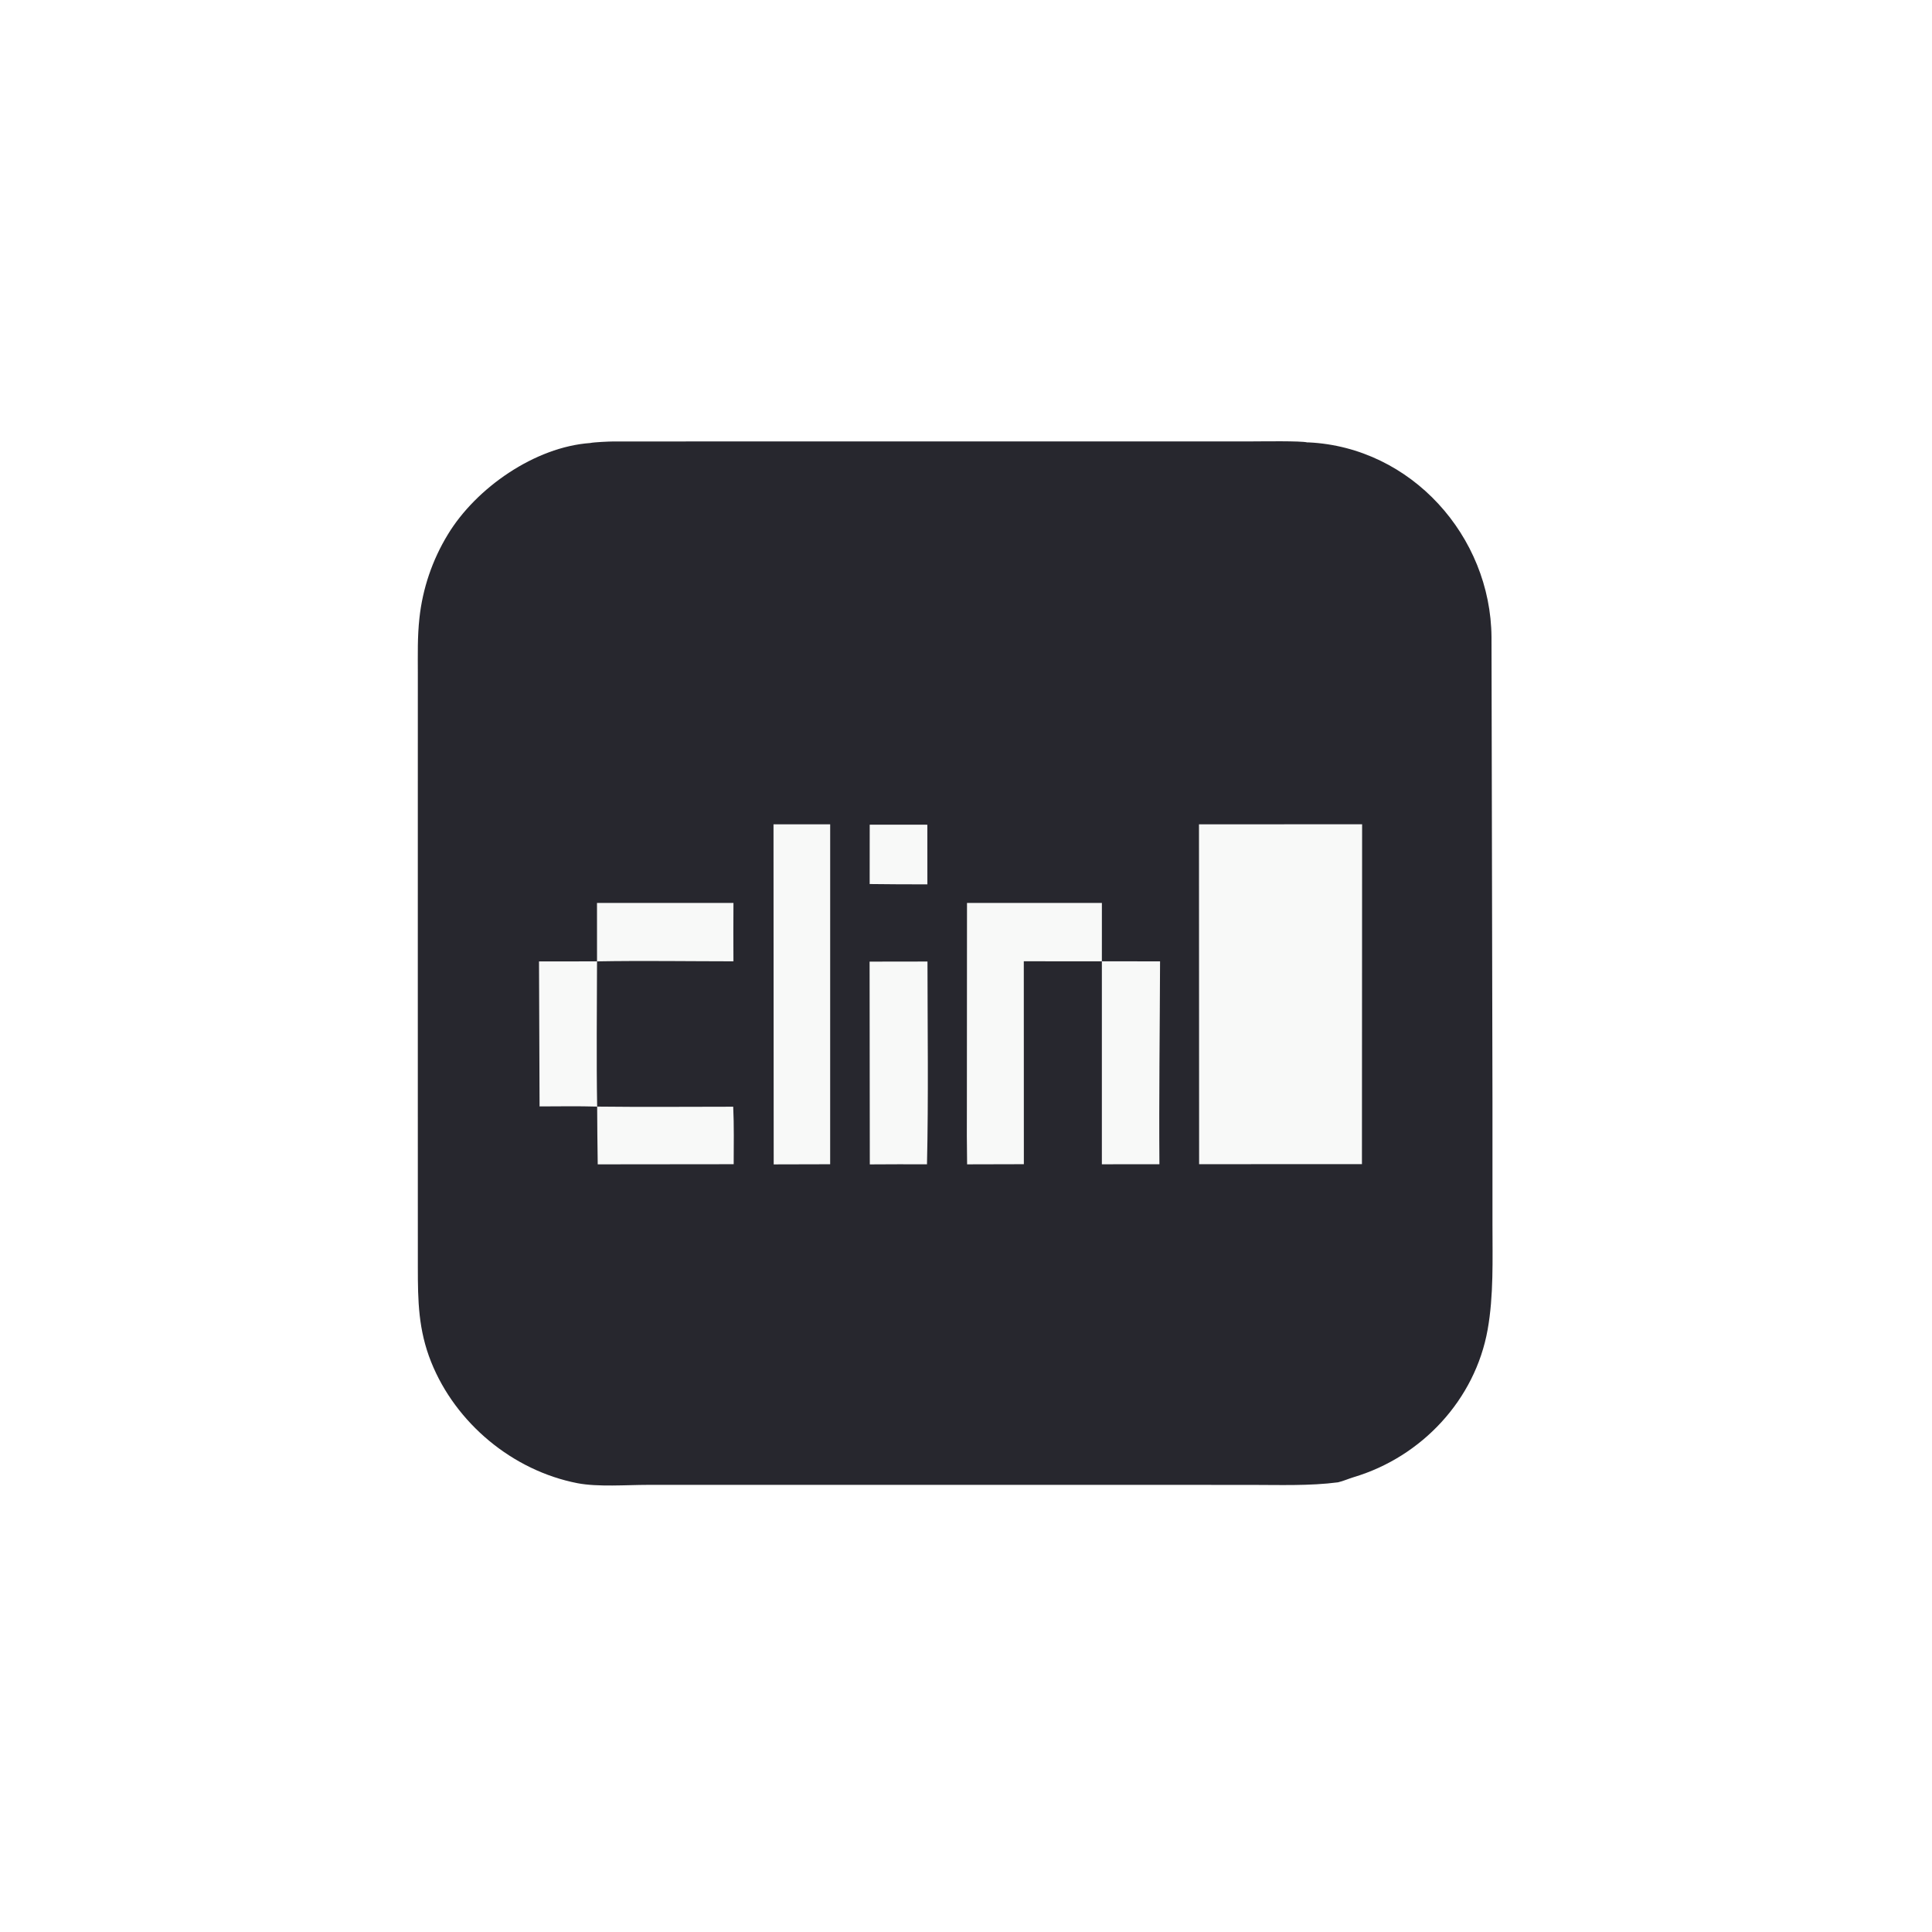
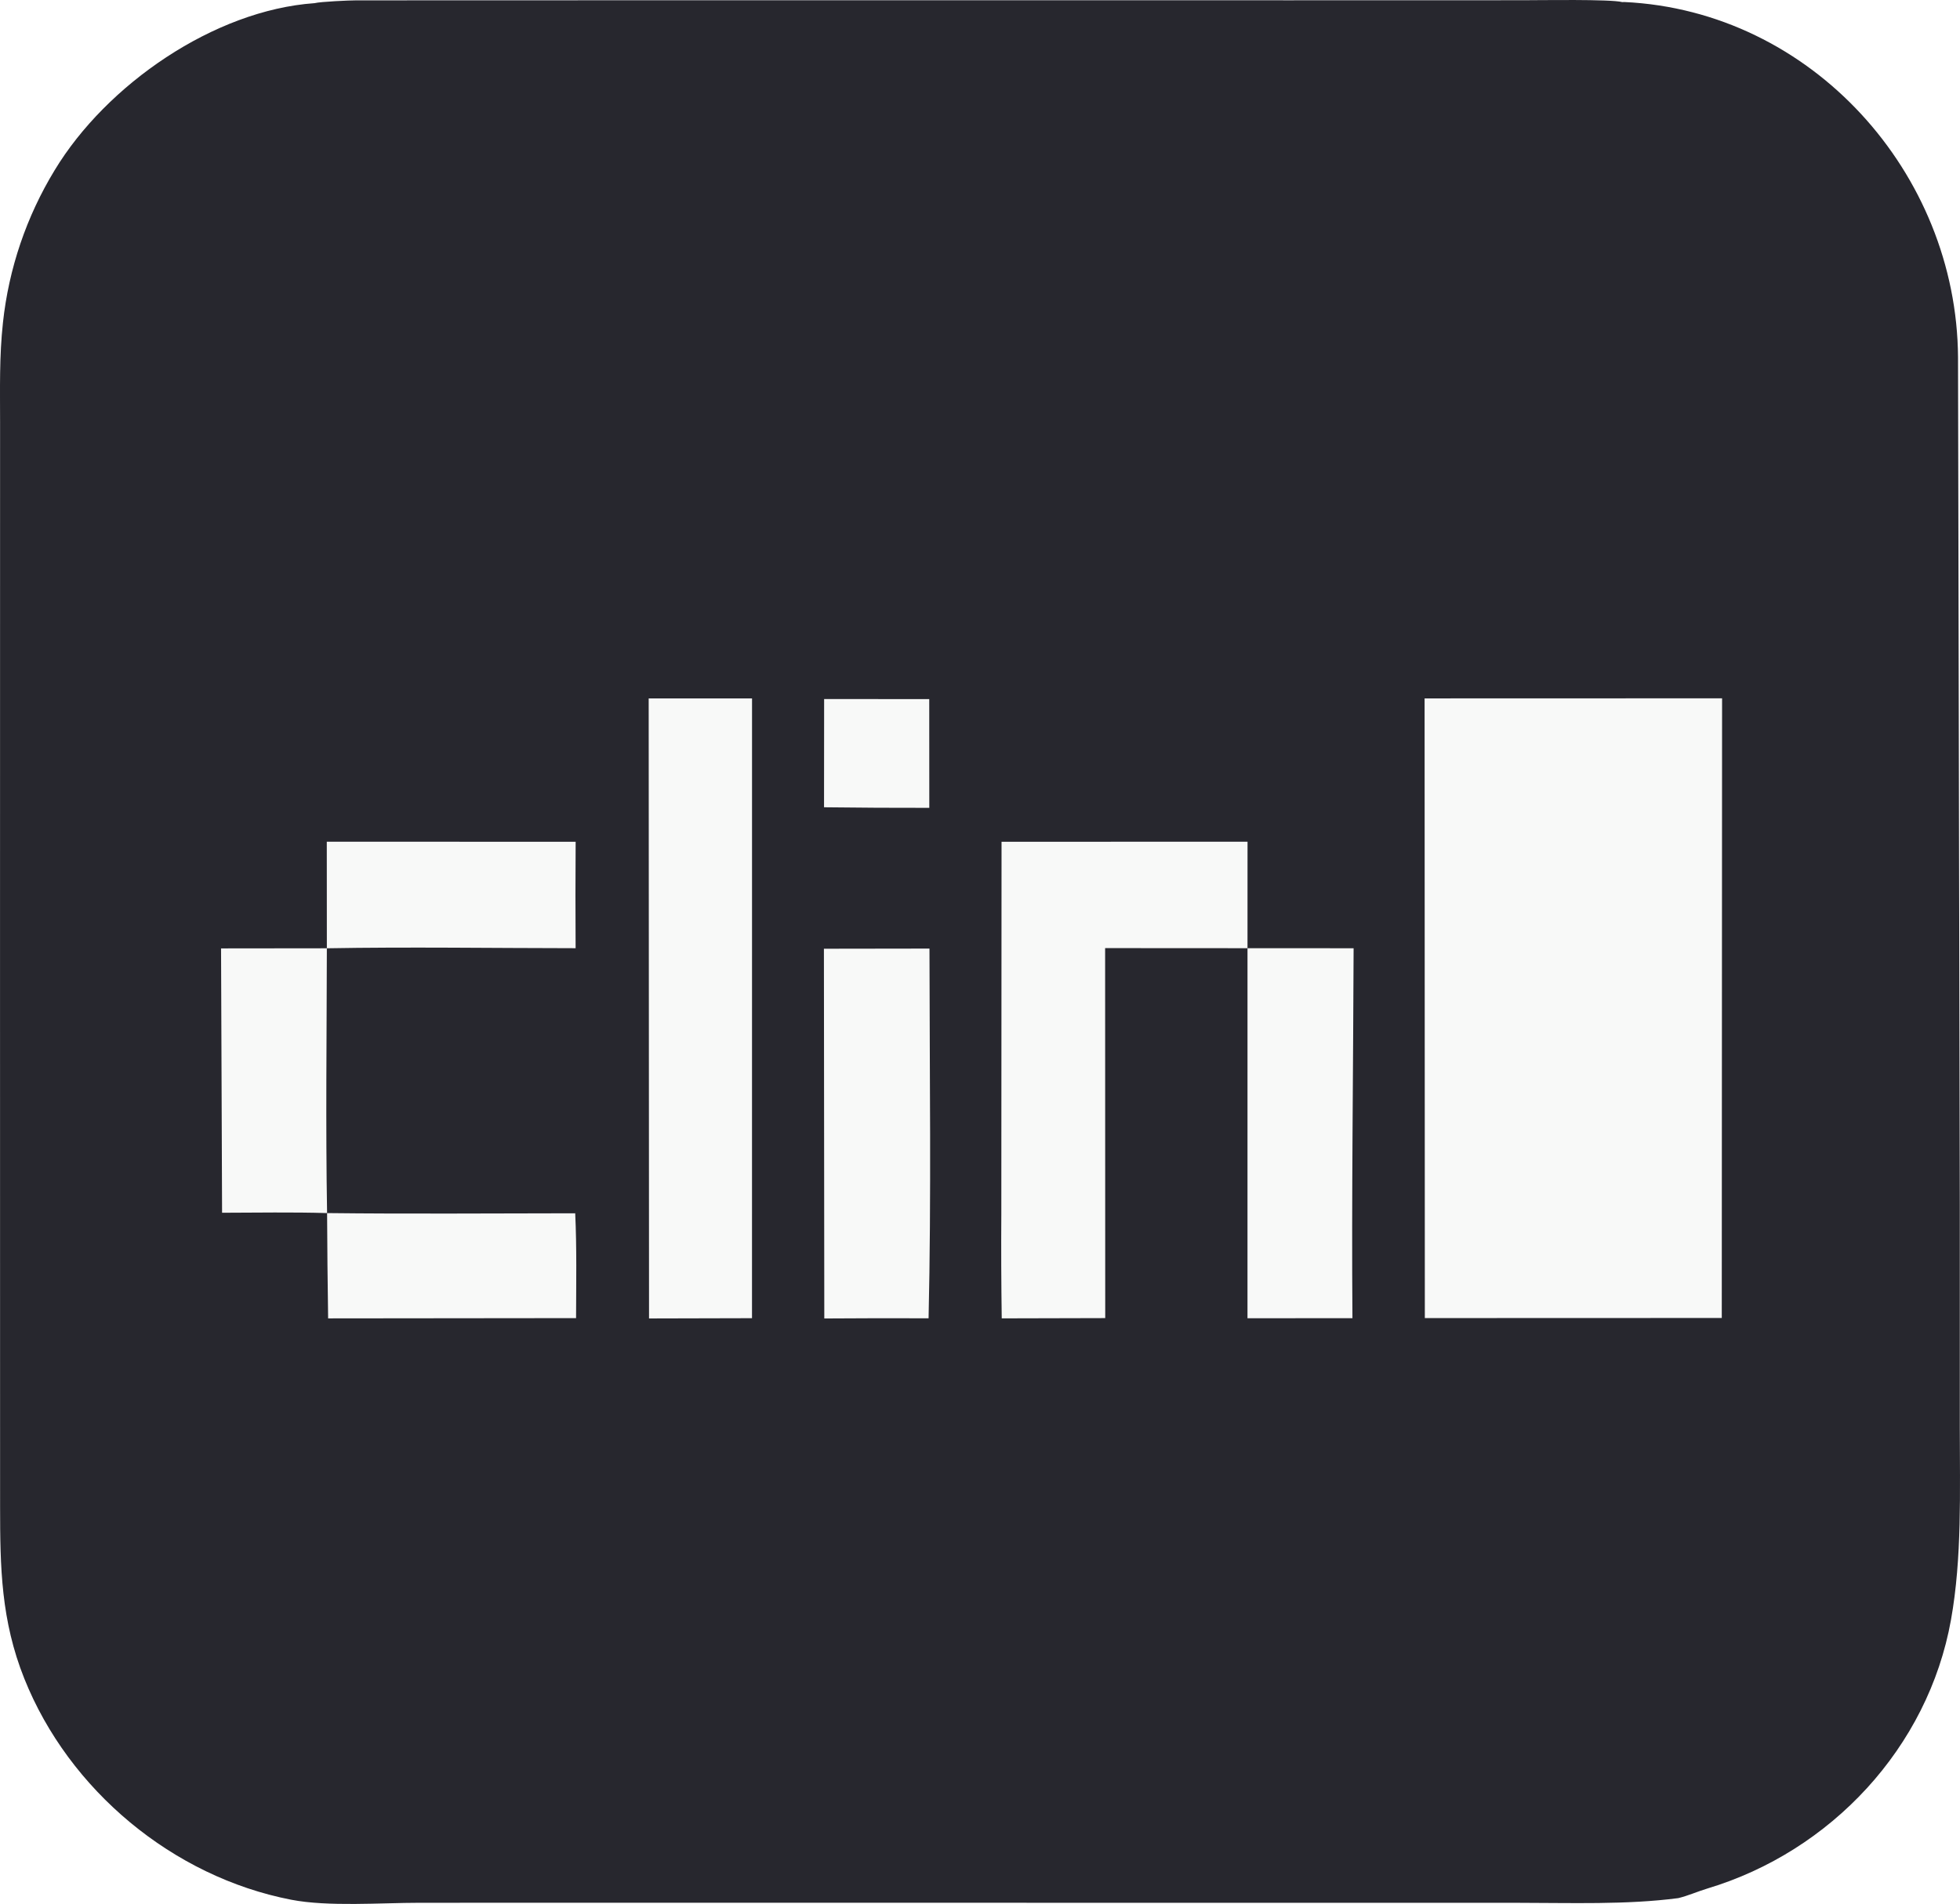
- <svg xmlns="http://www.w3.org/2000/svg" width="2048" height="2048">
-   <g>
-     <path id="svg_1" d="m625.686,469.61c3.704,-0.901 20.24,-1.631 24.3,-1.633c60.1,-0.031 120.242,-0.052 180.339,-0.054l363.775,0.015l133.87,-0.033c9.74,-0.001 51.31,-0.694 57.88,1.084c0.41,-0.015 0.83,-0.031 1.25,-0.046c108.89,5.157 193.24,99.463 193.95,206.524l1.03,492.583l0,129.81c0,36.91 1.34,75.57 -5.12,111.63c-13.29,74.3 -69.83,134.68 -141.61,156.24c-5.51,1.65 -11.32,4.25 -16.9,5.58c-30.13,3.96 -62.84,2.73 -93.28,2.73l-502.652,-0.04l-135.7,0.02c-22.58,0.01 -53.146,2.4 -74.718,-1.78c-68.682,-13.34 -129.113,-63.63 -155.065,-128.49c-13.577,-33.94 -14.096,-64.76 -14.105,-99.97l-0.013,-65.67l-0.023,-248.96l0.019,-242.325l0.01,-73.48c0.003,-20.01 -0.483,-38.084 1.674,-58.034c3.378,-31.399 13.65,-61.663 30.08,-88.632c30.054,-49.673 92.544,-92.944 151.009,-97.069z" fill="#27272E" />
-     <path id="svg_3" d="m1270.97,873.813l172.93,-0.052l-0.18,360.269l-172.61,0.06l-0.14,-360.277z" fill="#F8F9F8" />
-     <path id="svg_4" d="m1025.06,957.158l142.99,-0.027l-0.02,61.909l-82.76,-0.05l0.06,215.11l-60.16,0.15c-0.29,-20.16 -0.38,-40.33 -0.24,-60.5l0.13,-216.592z" fill="#F8F9F8" />
-     <path id="svg_5" d="m819.948,873.832l60.077,-0.002l-0.021,360.32l-59.853,0.15l-0.203,-360.468z" fill="#F8F9F8" />
-     <path id="svg_6" d="m1168.03,1019.04l61.68,0.03c-0.22,71.26 -1.22,143.95 -0.68,215.07l-61.01,0.05l0.01,-215.15z" fill="#F8F9F8" />
-     <path id="svg_7" d="m921.806,1019.35l61.357,-0.09c0.068,70.83 1.1,144.33 -0.516,214.95c-20.207,-0.08 -40.413,-0.05 -60.619,0.1l-0.222,-214.96z" fill="#F8F9F8" />
-     <path id="svg_8" d="m632.873,1019.09c-0.078,50.64 -0.736,103.46 0.138,153.95c-19.981,-0.6 -40.984,-0.24 -61.045,-0.19l-0.591,-153.69l61.498,-0.07z" fill="#F8F9F8" />
-     <path id="svg_9" d="m632.837,957.136l144.656,0.017c-0.141,20.628 -0.148,41.257 -0.02,61.887c-47.524,-0.03 -97.258,-0.8 -144.6,0.05l-0.036,-61.954z" fill="#F8F9F8" />
-     <path id="svg_10" d="m633.011,1173.04c47.802,0.56 96.363,0.15 144.227,0.12c0.944,19.82 0.547,41 0.5,60.95l-144.127,0.15c-0.307,-20.4 -0.507,-40.81 -0.6,-61.22z" fill="#F8F9F8" />
-     <path id="svg_11" d="m921.93,874.184l61.1,0.039l0.031,63.22c-20.395,0.032 -40.79,-0.078 -61.184,-0.333l0.053,-62.926z" fill="#F8F9F8" />
+ <svg xmlns="http://www.w3.org/2000/svg" width="301.444mm" height="292.877mm" viewBox="0 0 301.444 292.877" version="1.1" id="svg1">
+   <defs id="defs1" />
+   <g id="layer1" transform="translate(308.2065,-0.02166104)">
+     <g id="g2" transform="matrix(0.2645833,0,0,0.2645833,-425.3847,-123.7428)">
+       <path id="svg_1" d="m 625.686,469.61 c 3.704,-0.901 20.24,-1.631 24.3,-1.633 60.1,-0.031 120.242,-0.052 180.339,-0.054 l 363.775,0.015 133.87,-0.033 c 9.74,-10e-4 51.31,-0.694 57.88,1.084 0.41,-0.015 0.83,-0.031 1.25,-0.046 108.89,5.157 193.24,99.463 193.95,206.524 l 1.03,492.583 v 129.81 c 0,36.91 1.34,75.57 -5.12,111.63 -13.29,74.3 -69.83,134.68 -141.61,156.24 -5.51,1.65 -11.32,4.25 -16.9,5.58 -30.13,3.96 -62.84,2.73 -93.28,2.73 l -502.652,-0.04 -135.7,0.02 c -22.58,0.01 -53.146,2.4 -74.718,-1.78 -68.682,-13.34 -129.113,-63.63 -155.065,-128.49 -13.577,-33.94 -14.096,-64.76 -14.105,-99.97 l -0.013,-65.67 -0.023,-248.96 0.019,-242.325 0.01,-73.48 c 0.003,-20.01 -0.483,-38.084 1.674,-58.034 3.378,-31.399 13.65,-61.663 30.08,-88.632 30.054,-49.673 92.544,-92.944 151.009,-97.069 z" fill="#27272e" />
+       <path id="svg_3" d="m 1270.97,873.813 172.93,-0.052 -0.18,360.269 -172.61,0.06 z" fill="#f8f9f8" />
+       <path id="svg_4" d="m 1025.06,957.158 142.99,-0.027 -0.02,61.909 -82.76,-0.05 0.06,215.11 -60.16,0.15 c -0.29,-20.16 -0.38,-40.33 -0.24,-60.5 z" fill="#f8f9f8" />
+       <path id="svg_5" d="m 819.948,873.832 60.077,-0.002 -0.021,360.32 -59.853,0.15 z" fill="#f8f9f8" />
+       <path id="svg_6" d="m 1168.03,1019.04 61.68,0.03 c -0.22,71.26 -1.22,143.95 -0.68,215.07 l -61.01,0.05 z" fill="#f8f9f8" />
+       <path id="svg_7" d="m 921.806,1019.35 61.357,-0.09 c 0.068,70.83 1.1,144.33 -0.516,214.95 -20.207,-0.08 -40.413,-0.05 -60.619,0.1 z" fill="#f8f9f8" />
+       <path id="svg_8" d="m 632.873,1019.09 c -0.078,50.64 -0.736,103.46 0.138,153.95 -19.981,-0.6 -40.984,-0.24 -61.045,-0.19 l -0.591,-153.69 z" fill="#f8f9f8" />
+       <path id="svg_9" d="m 632.837,957.136 144.656,0.017 c -0.141,20.628 -0.148,41.257 -0.02,61.887 -47.524,-0.03 -97.258,-0.8 -144.6,0.05 z" fill="#f8f9f8" />
+       <path id="svg_10" d="m 633.011,1173.04 c 47.802,0.56 96.363,0.15 144.227,0.12 0.944,19.82 0.547,41 0.5,60.95 l -144.127,0.15 c -0.307,-20.4 -0.507,-40.81 -0.6,-61.22 z" fill="#f8f9f8" />
+       <path id="svg_11" d="m 921.93,874.184 61.1,0.039 0.031,63.22 c -20.395,0.032 -40.79,-0.078 -61.184,-0.333 z" fill="#f8f9f8" />
+     </g>
  </g>
</svg>
